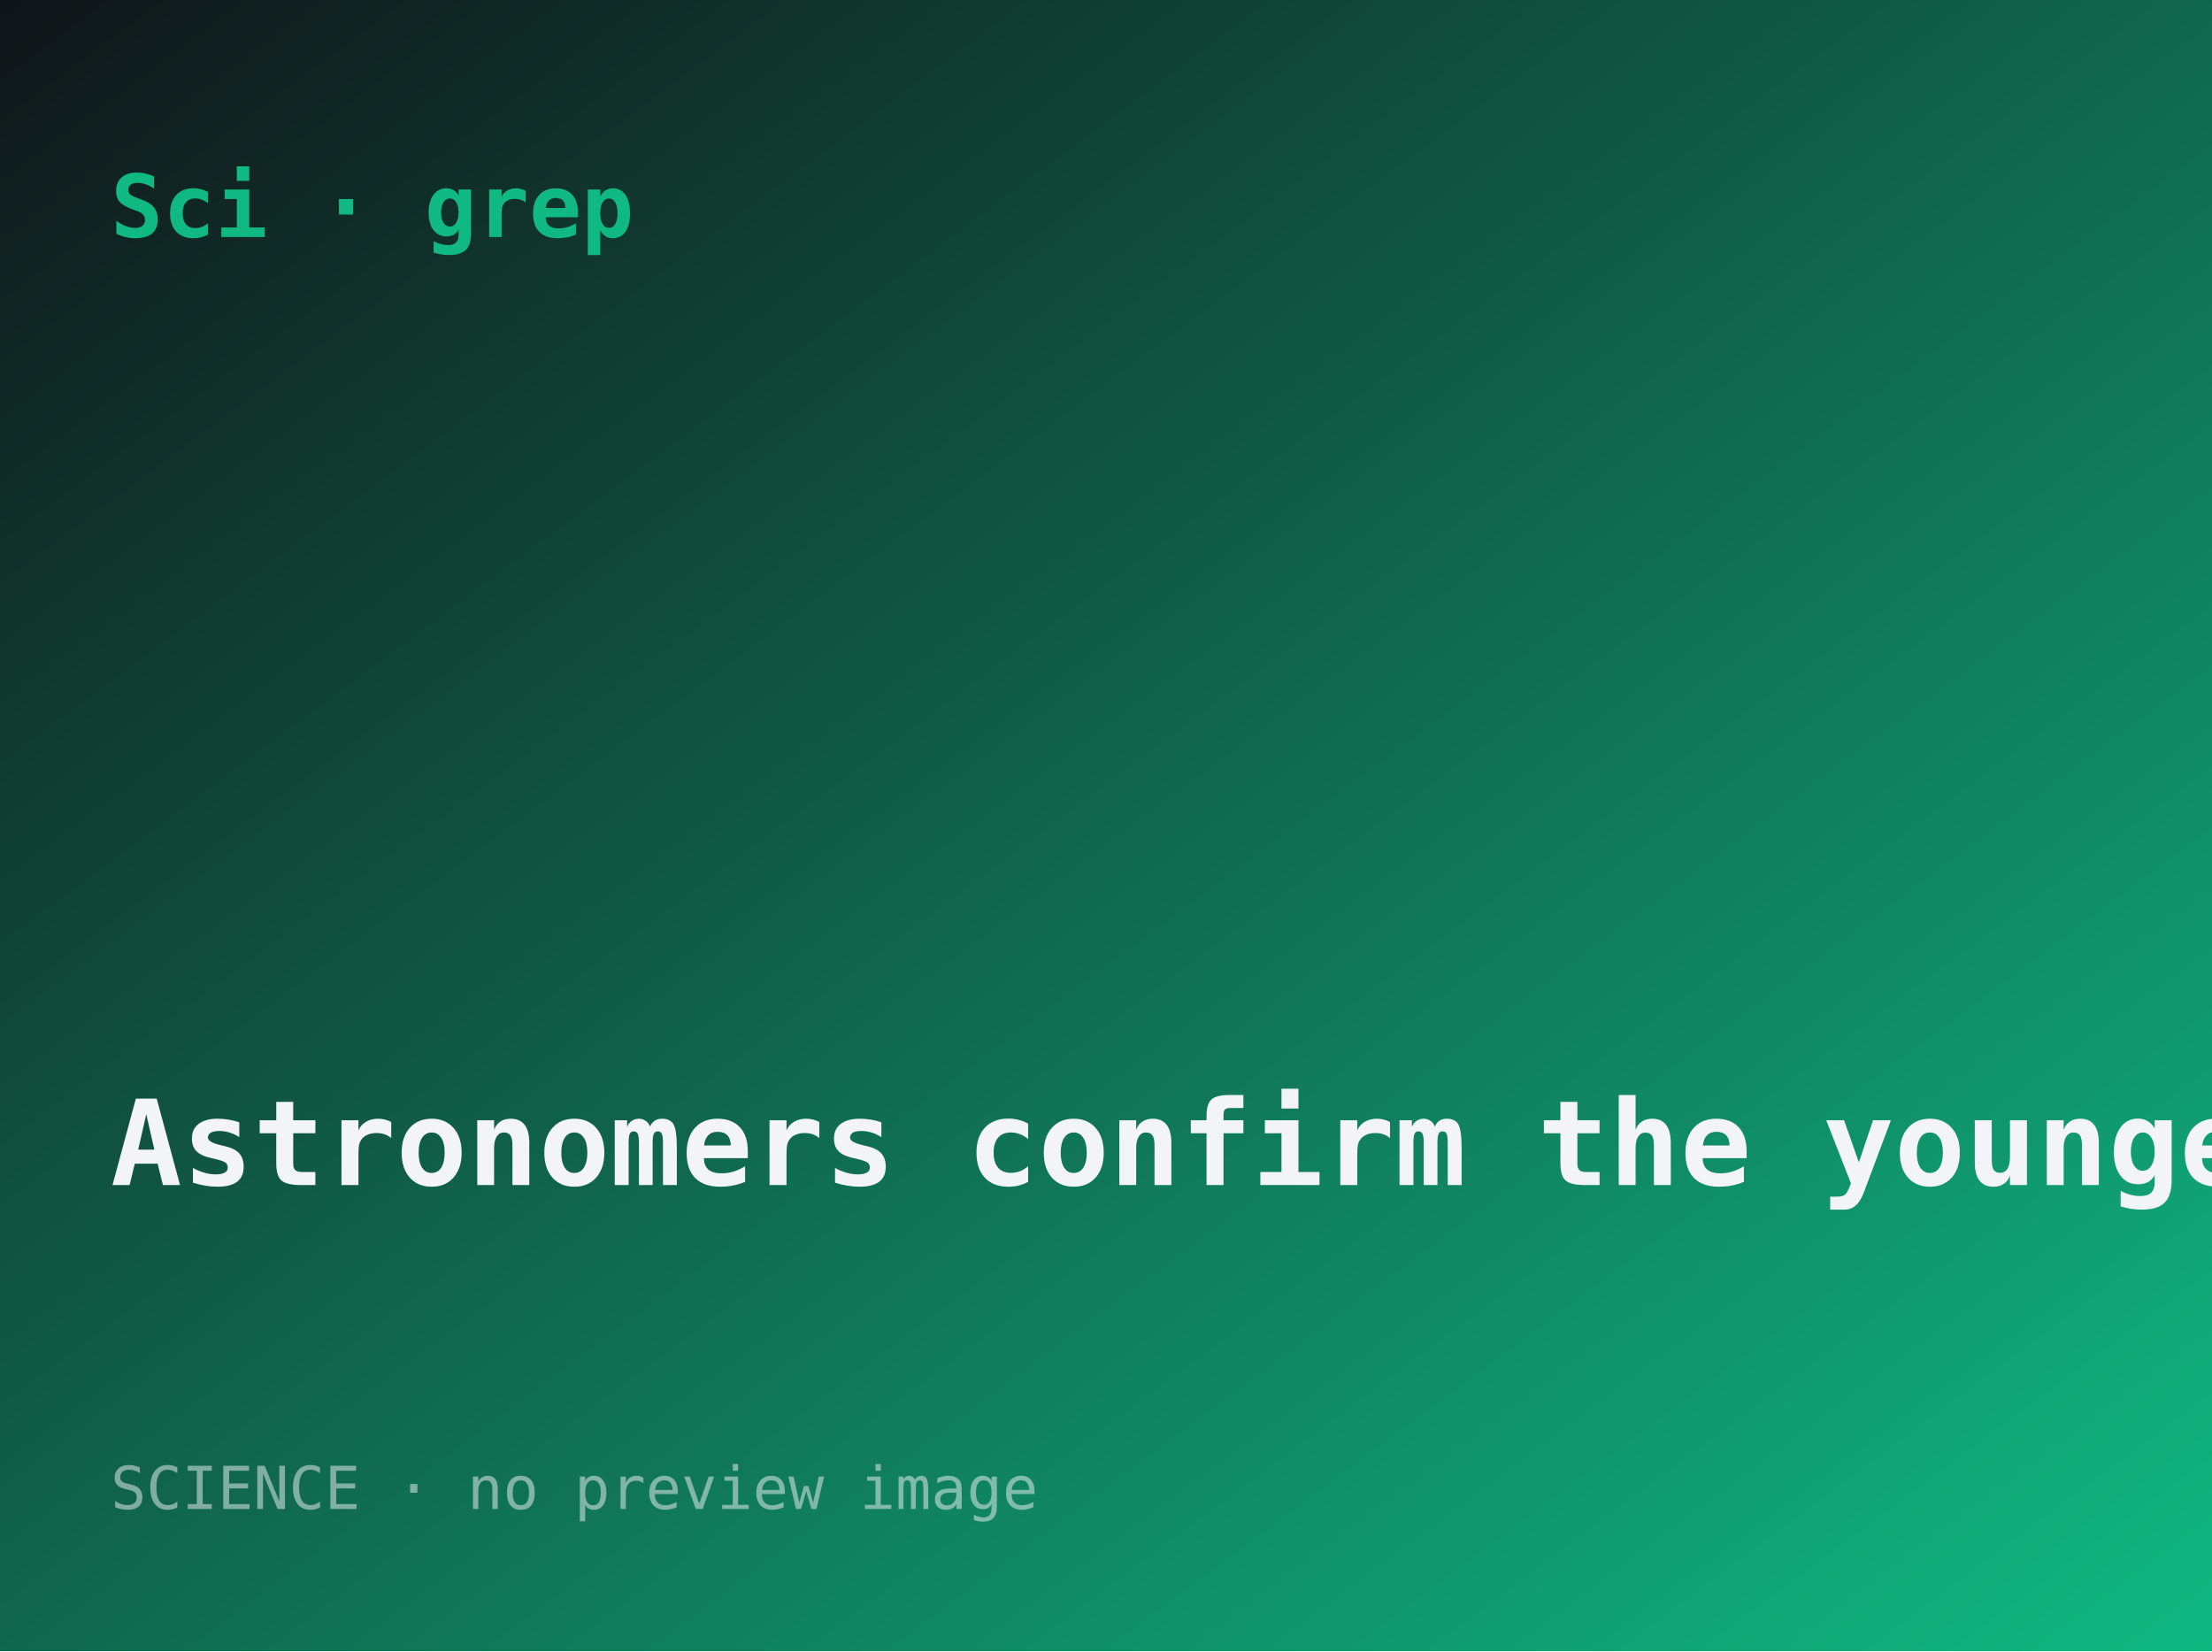
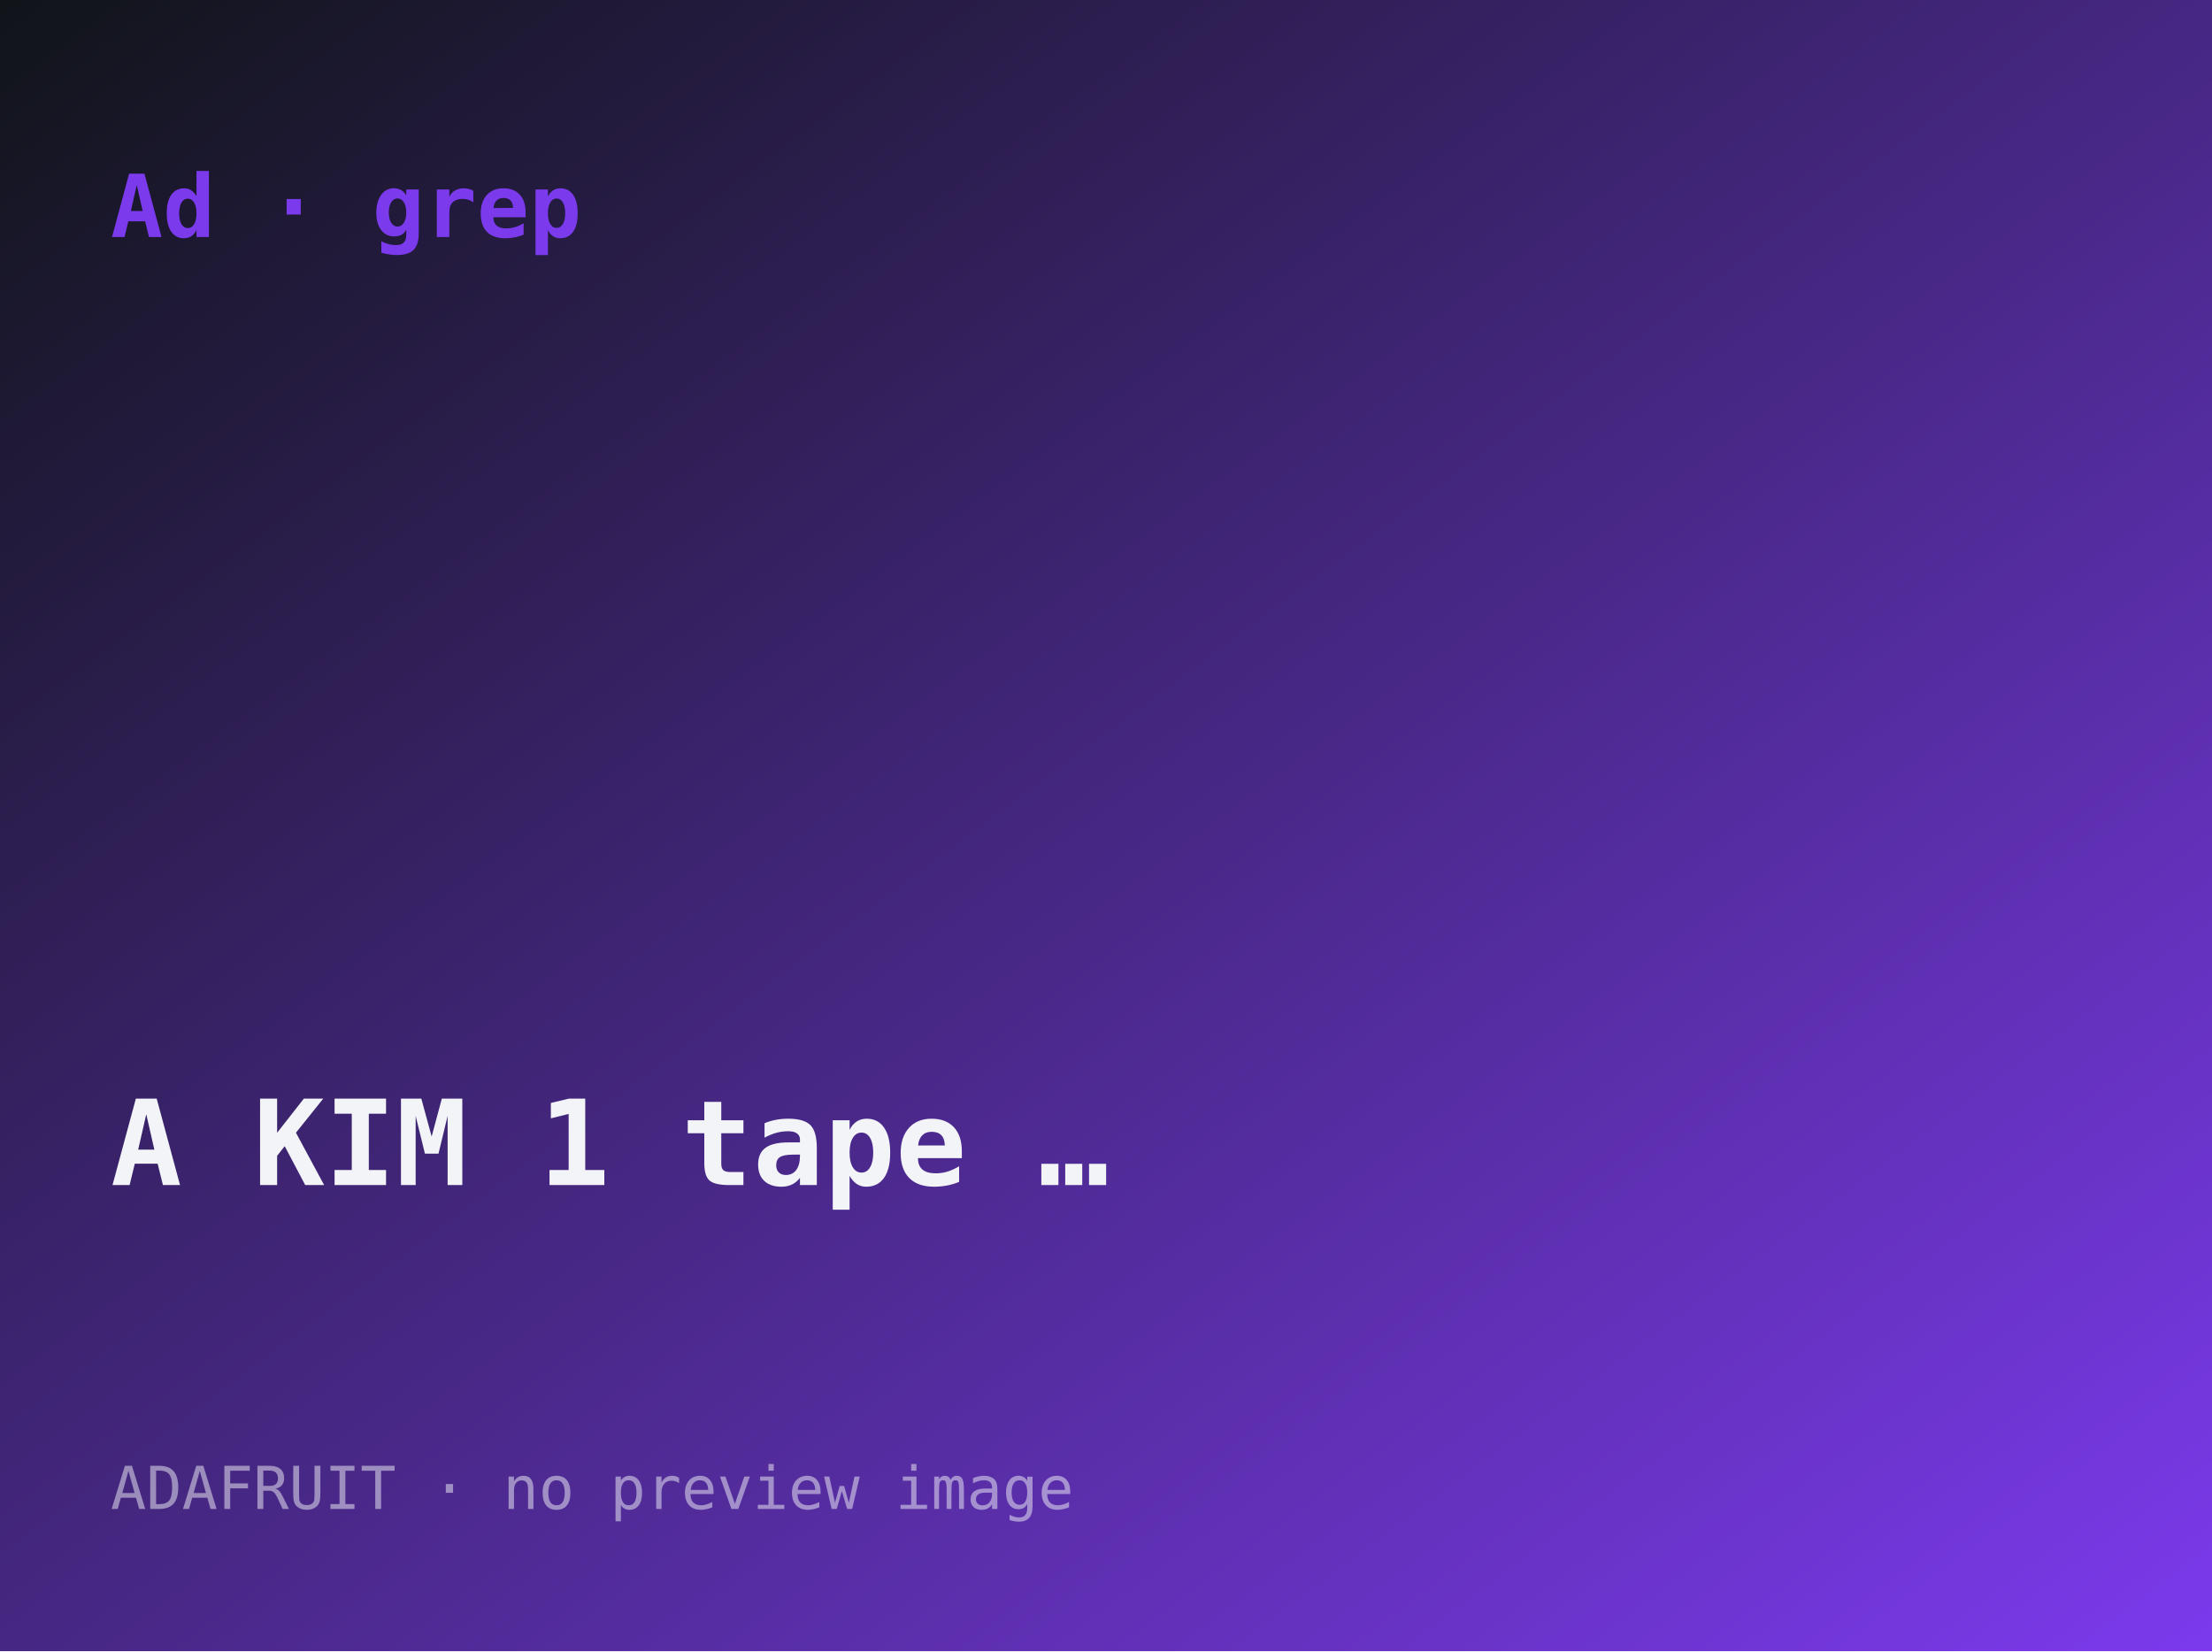
- <svg xmlns="http://www.w3.org/2000/svg" width="560" height="418" viewBox="0 0 560 418" role="img" aria-label="Astronomers confirm the youngest known planet ever, less than a million years ol">
+ <svg xmlns="http://www.w3.org/2000/svg" width="560" height="418" viewBox="0 0 560 418" role="img" aria-label="A KIM-1 tape conversion program for modern computers">
  <defs>
    <linearGradient id="g" x1="0" y1="0" x2="1" y2="1">
      <stop offset="0" stop-color="#101418" />
-       <stop offset="1" stop-color="#10b981" />
+       <stop offset="1" stop-color="#7c3aed" />
    </linearGradient>
  </defs>
  <rect width="560" height="418" fill="url(#g)" />
-   <text x="28" y="60" font-family="ui-monospace,monospace" font-size="22" fill="#10b981" font-weight="700">Sci · grep</text>
-   <text x="28" y="300" font-family="ui-monospace,monospace" font-size="30" fill="#f2f4f8" font-weight="600">Astronomers confirm the youngest …</text>
-   <text x="28" y="382" font-family="ui-monospace,monospace" font-size="15" fill="rgba(242,244,248,.5)">SCIENCE · no preview image</text>
+   <text x="28" y="60" font-family="ui-monospace,monospace" font-size="22" fill="#7c3aed" font-weight="700">Ad · grep</text>
+   <text x="28" y="300" font-family="ui-monospace,monospace" font-size="30" fill="#f2f4f8" font-weight="600">A KIM 1 tape …</text>
+   <text x="28" y="382" font-family="ui-monospace,monospace" font-size="15" fill="rgba(242,244,248,.5)">ADAFRUIT · no preview image</text>
</svg>
